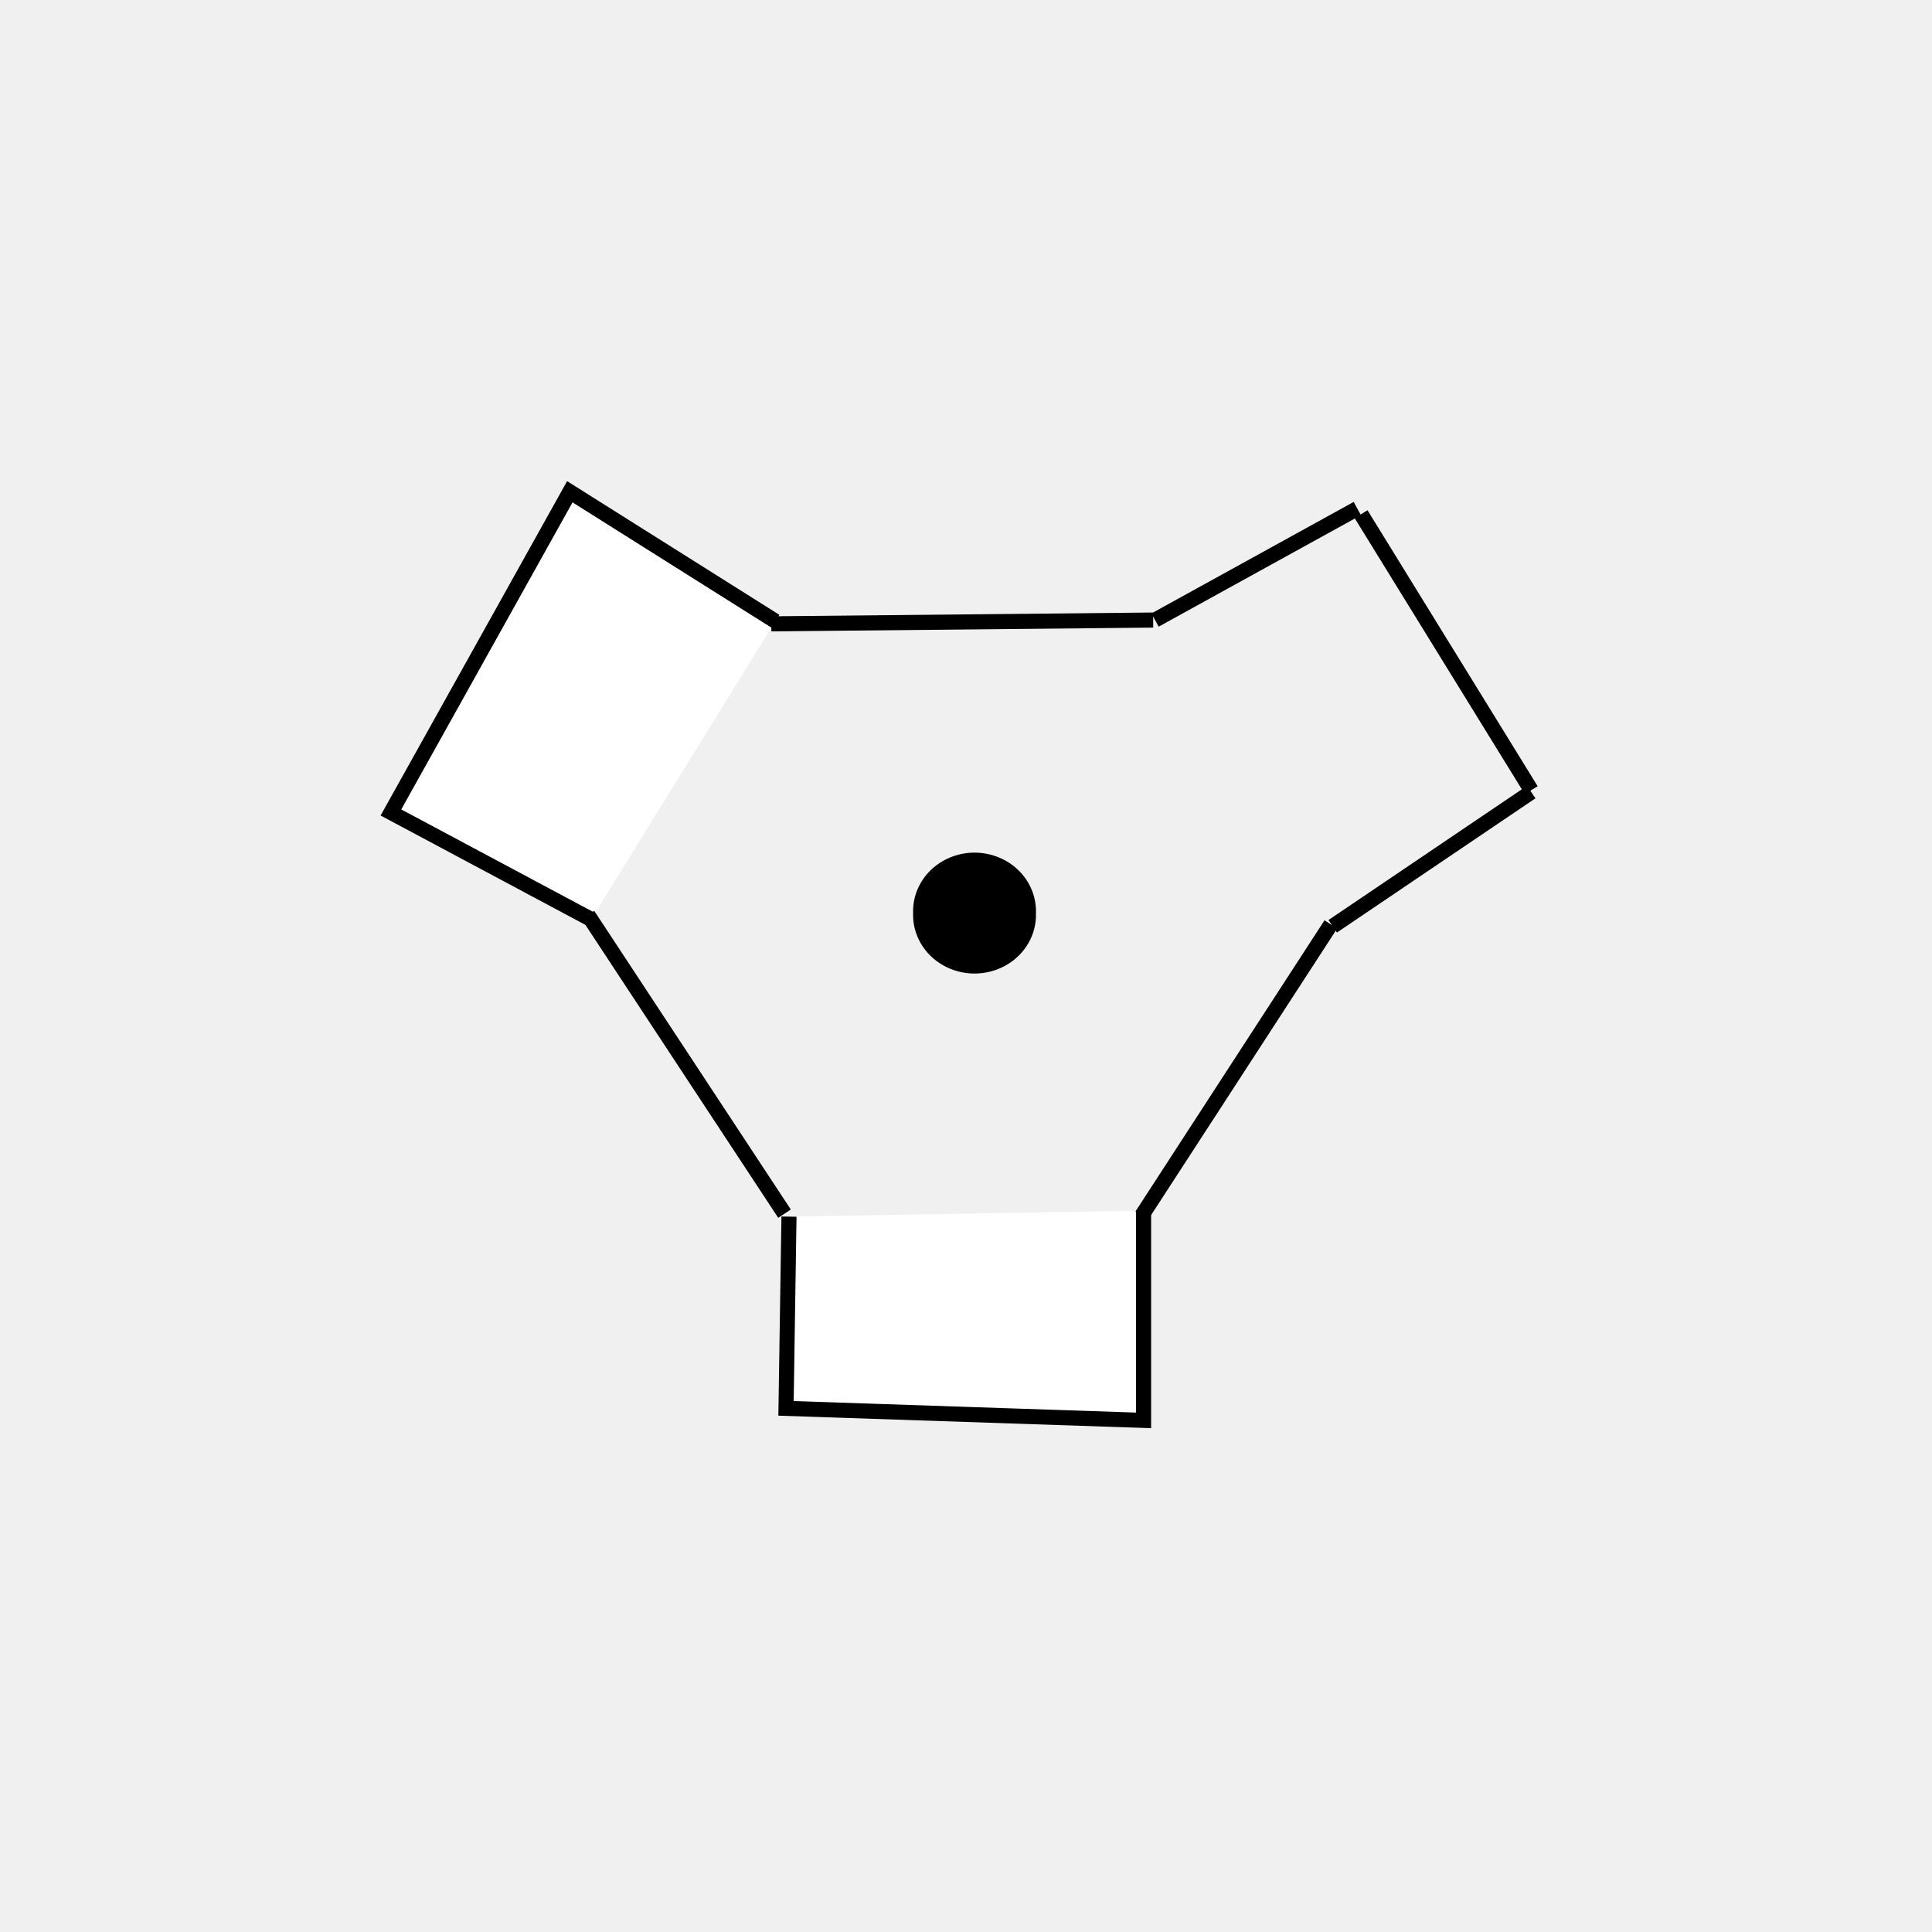
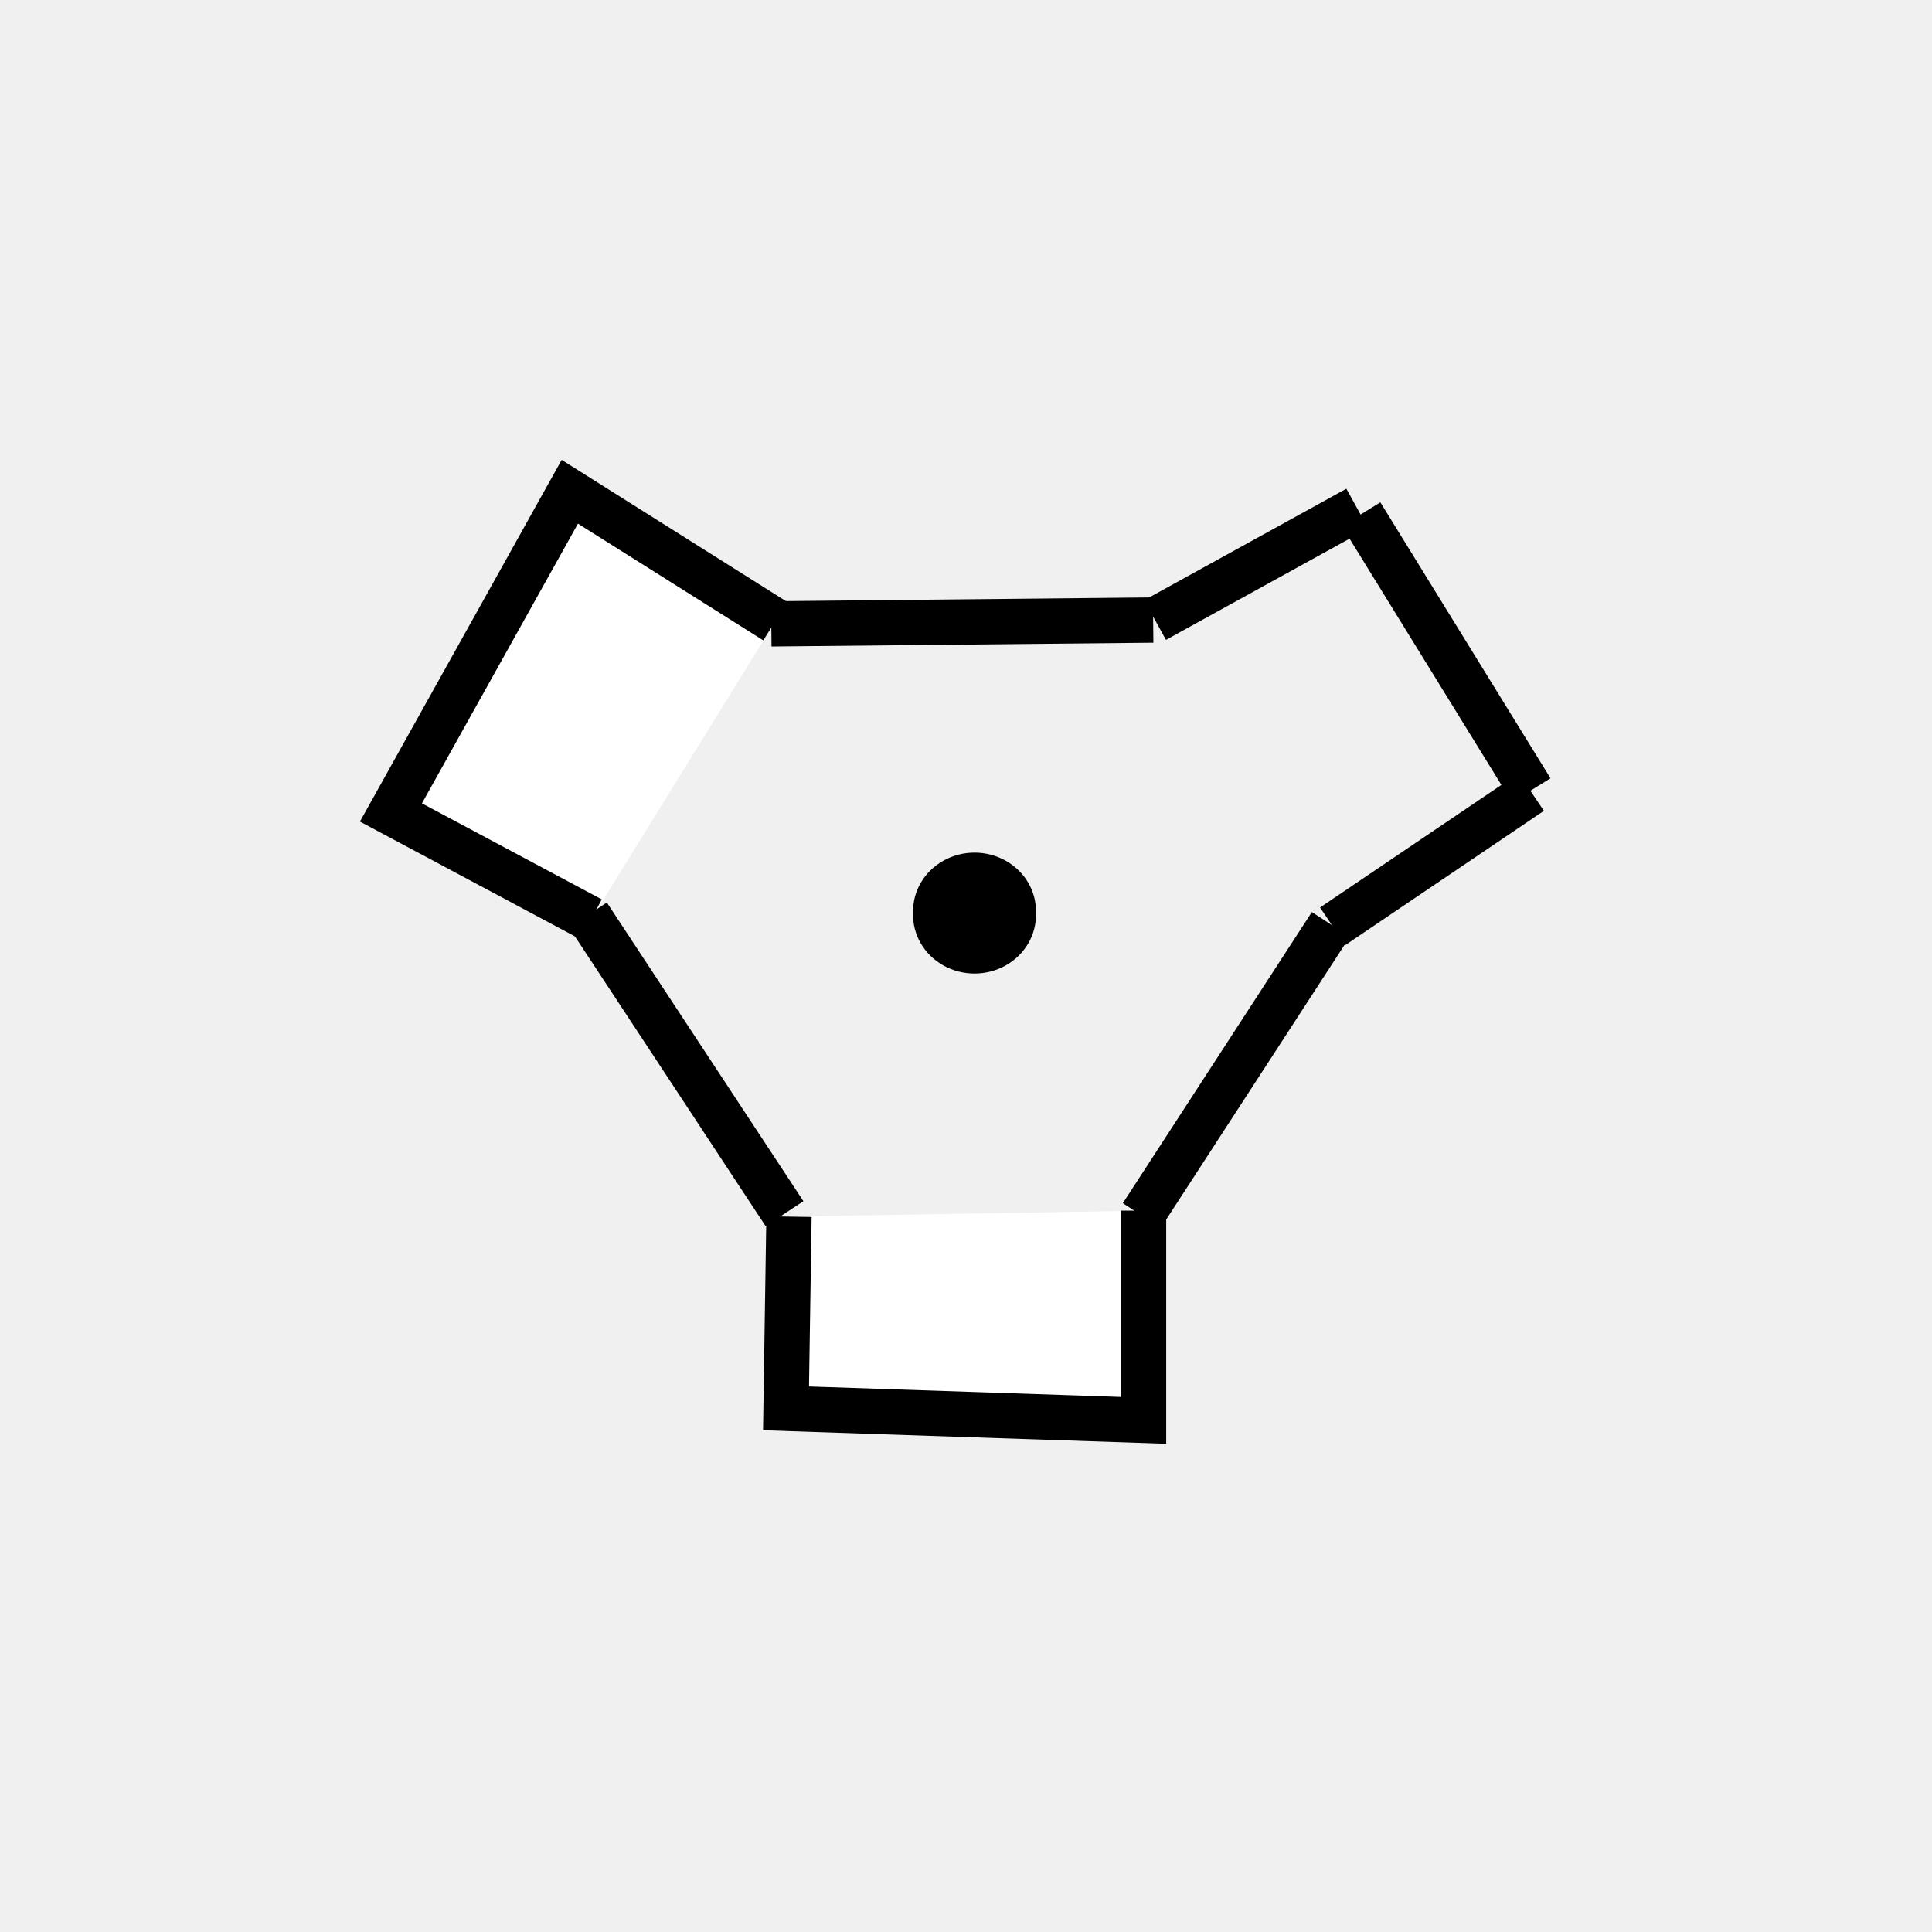
<svg xmlns="http://www.w3.org/2000/svg" width="32px" height="32px" id="svg2985" version="1.1">
  <defs id="defs2987" />
  <g id="layer1">
-     <path style="fill:#ffffff;stroke:#000000;stroke-width:0.25;stroke-linecap:butt;stroke-linejoin:miter;stroke-opacity:1" d="m 18.941,20.052 0,3.474 -5.922,-0.199 0.049,-3.176" id="path3763" />
-     <path style="fill:#ffffff;stroke:#000000;stroke-width:0.25;stroke-linecap:butt;stroke-linejoin:miter;stroke-opacity:1" d="M 9.791,15.228 6.475,13.457 9.438,8.145 12.842,10.289" id="path3767" />
-     <path style="fill:none;stroke:#000000;stroke-width:0.25;stroke-linecap:butt;stroke-linejoin:miter;stroke-opacity:1" d="m 22.544,8.517 2.818,4.571" id="path3890" />
-     <path style="fill:none;stroke:#000000;stroke-width:0.25;stroke-linecap:butt;stroke-linejoin:miter;stroke-opacity:1" d="m 12.775,10.333 6.325,-0.063" id="path3898" />
-     <path style="fill:none;stroke:#000000;stroke-width:0.25;stroke-linecap:butt;stroke-linejoin:miter;stroke-opacity:1" d="m 9.738,15.155 3.256,4.947" id="path3900" />
-     <path style="fill:none;stroke:#000000;stroke-width:0.25;stroke-linecap:butt;stroke-linejoin:miter;stroke-opacity:1" d="m 18.912,20.133 3.131,-4.822" id="path3902" />
-     <path style="fill:none;stroke:#000000;stroke-width:0.25;stroke-linecap:butt;stroke-linejoin:miter;stroke-opacity:1" d="M 19.131,10.27 22.481,8.423" id="path3974" />
-     <path style="fill:none;stroke:#000000;stroke-width:0.25;stroke-linecap:butt;stroke-linejoin:miter;stroke-opacity:1" d="m 22.074,15.342 3.288,-2.223" id="path3976" />
+     <path style="fill:#ffffff;stroke:#000000;stroke-width:0.75;stroke-linecap:butt;stroke-linejoin:miter;stroke-opacity:1" d="m 18.941,20.052 0,3.474 -5.922,-0.199 0.049,-3.176" id="path3763" />
+     <path style="fill:#ffffff;stroke:#000000;stroke-width:0.75;stroke-linecap:butt;stroke-linejoin:miter;stroke-opacity:1" d="M 9.791,15.228 6.475,13.457 9.438,8.145 12.842,10.289" id="path3767" />
+     <path style="fill:none;stroke:#000000;stroke-width:0.75;stroke-linecap:butt;stroke-linejoin:miter;stroke-opacity:1" d="m 22.544,8.517 2.818,4.571" id="path3890" />
+     <path style="fill:none;stroke:#000000;stroke-width:0.75;stroke-linecap:butt;stroke-linejoin:miter;stroke-opacity:1" d="m 12.775,10.333 6.325,-0.063" id="path3898" />
+     <path style="fill:none;stroke:#000000;stroke-width:0.75;stroke-linecap:butt;stroke-linejoin:miter;stroke-opacity:1" d="m 9.738,15.155 3.256,4.947" id="path3900" />
+     <path style="fill:none;stroke:#000000;stroke-width:0.75;stroke-linecap:butt;stroke-linejoin:miter;stroke-opacity:1" d="m 18.912,20.133 3.131,-4.822" id="path3902" />
+     <path style="fill:none;stroke:#000000;stroke-width:0.75;stroke-linecap:butt;stroke-linejoin:miter;stroke-opacity:1" d="M 19.131,10.27 22.481,8.423" id="path3974" />
+     <path style="fill:none;stroke:#000000;stroke-width:0.75;stroke-linecap:butt;stroke-linejoin:miter;stroke-opacity:1" d="m 22.074,15.342 3.288,-2.223" id="path3976" />
    <path style="fill:#000000;fill-opacity:1;fill-rule:evenodd;stroke:none" id="path3980" d="m 17.19,14.967 a 1.018,0.971 0 1 1 -2.035,0 1.018,0.971 0 1 1 2.035,0 z" transform="translate(-0.03131115,0.1565558)" />
  </g>
</svg>
